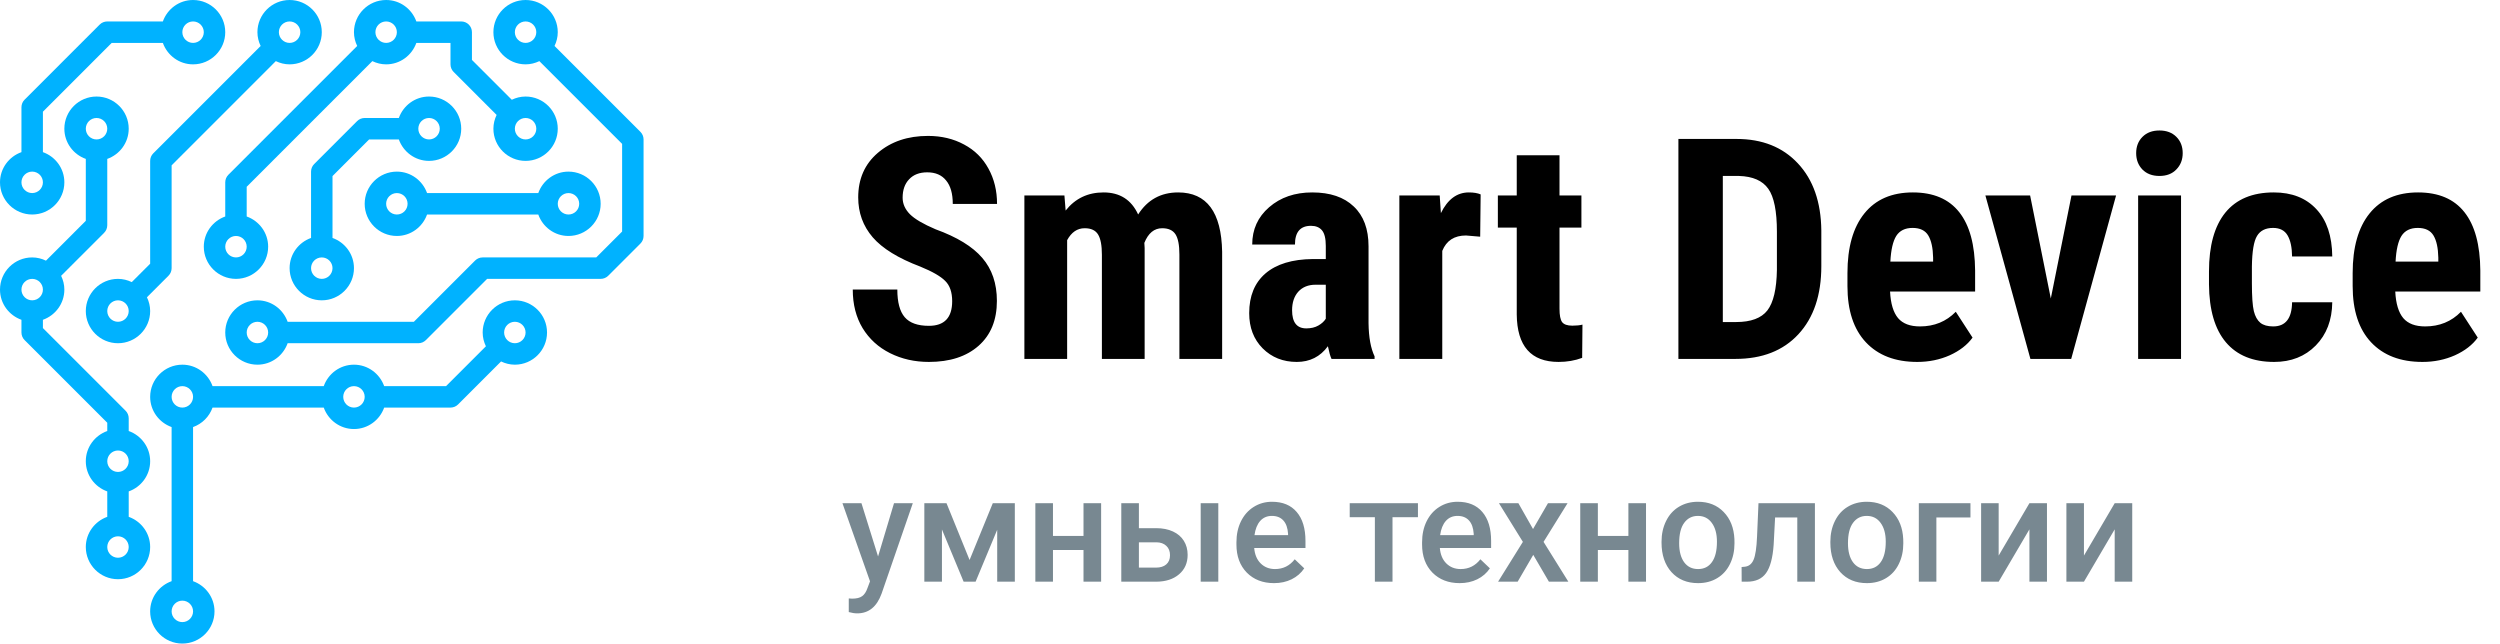
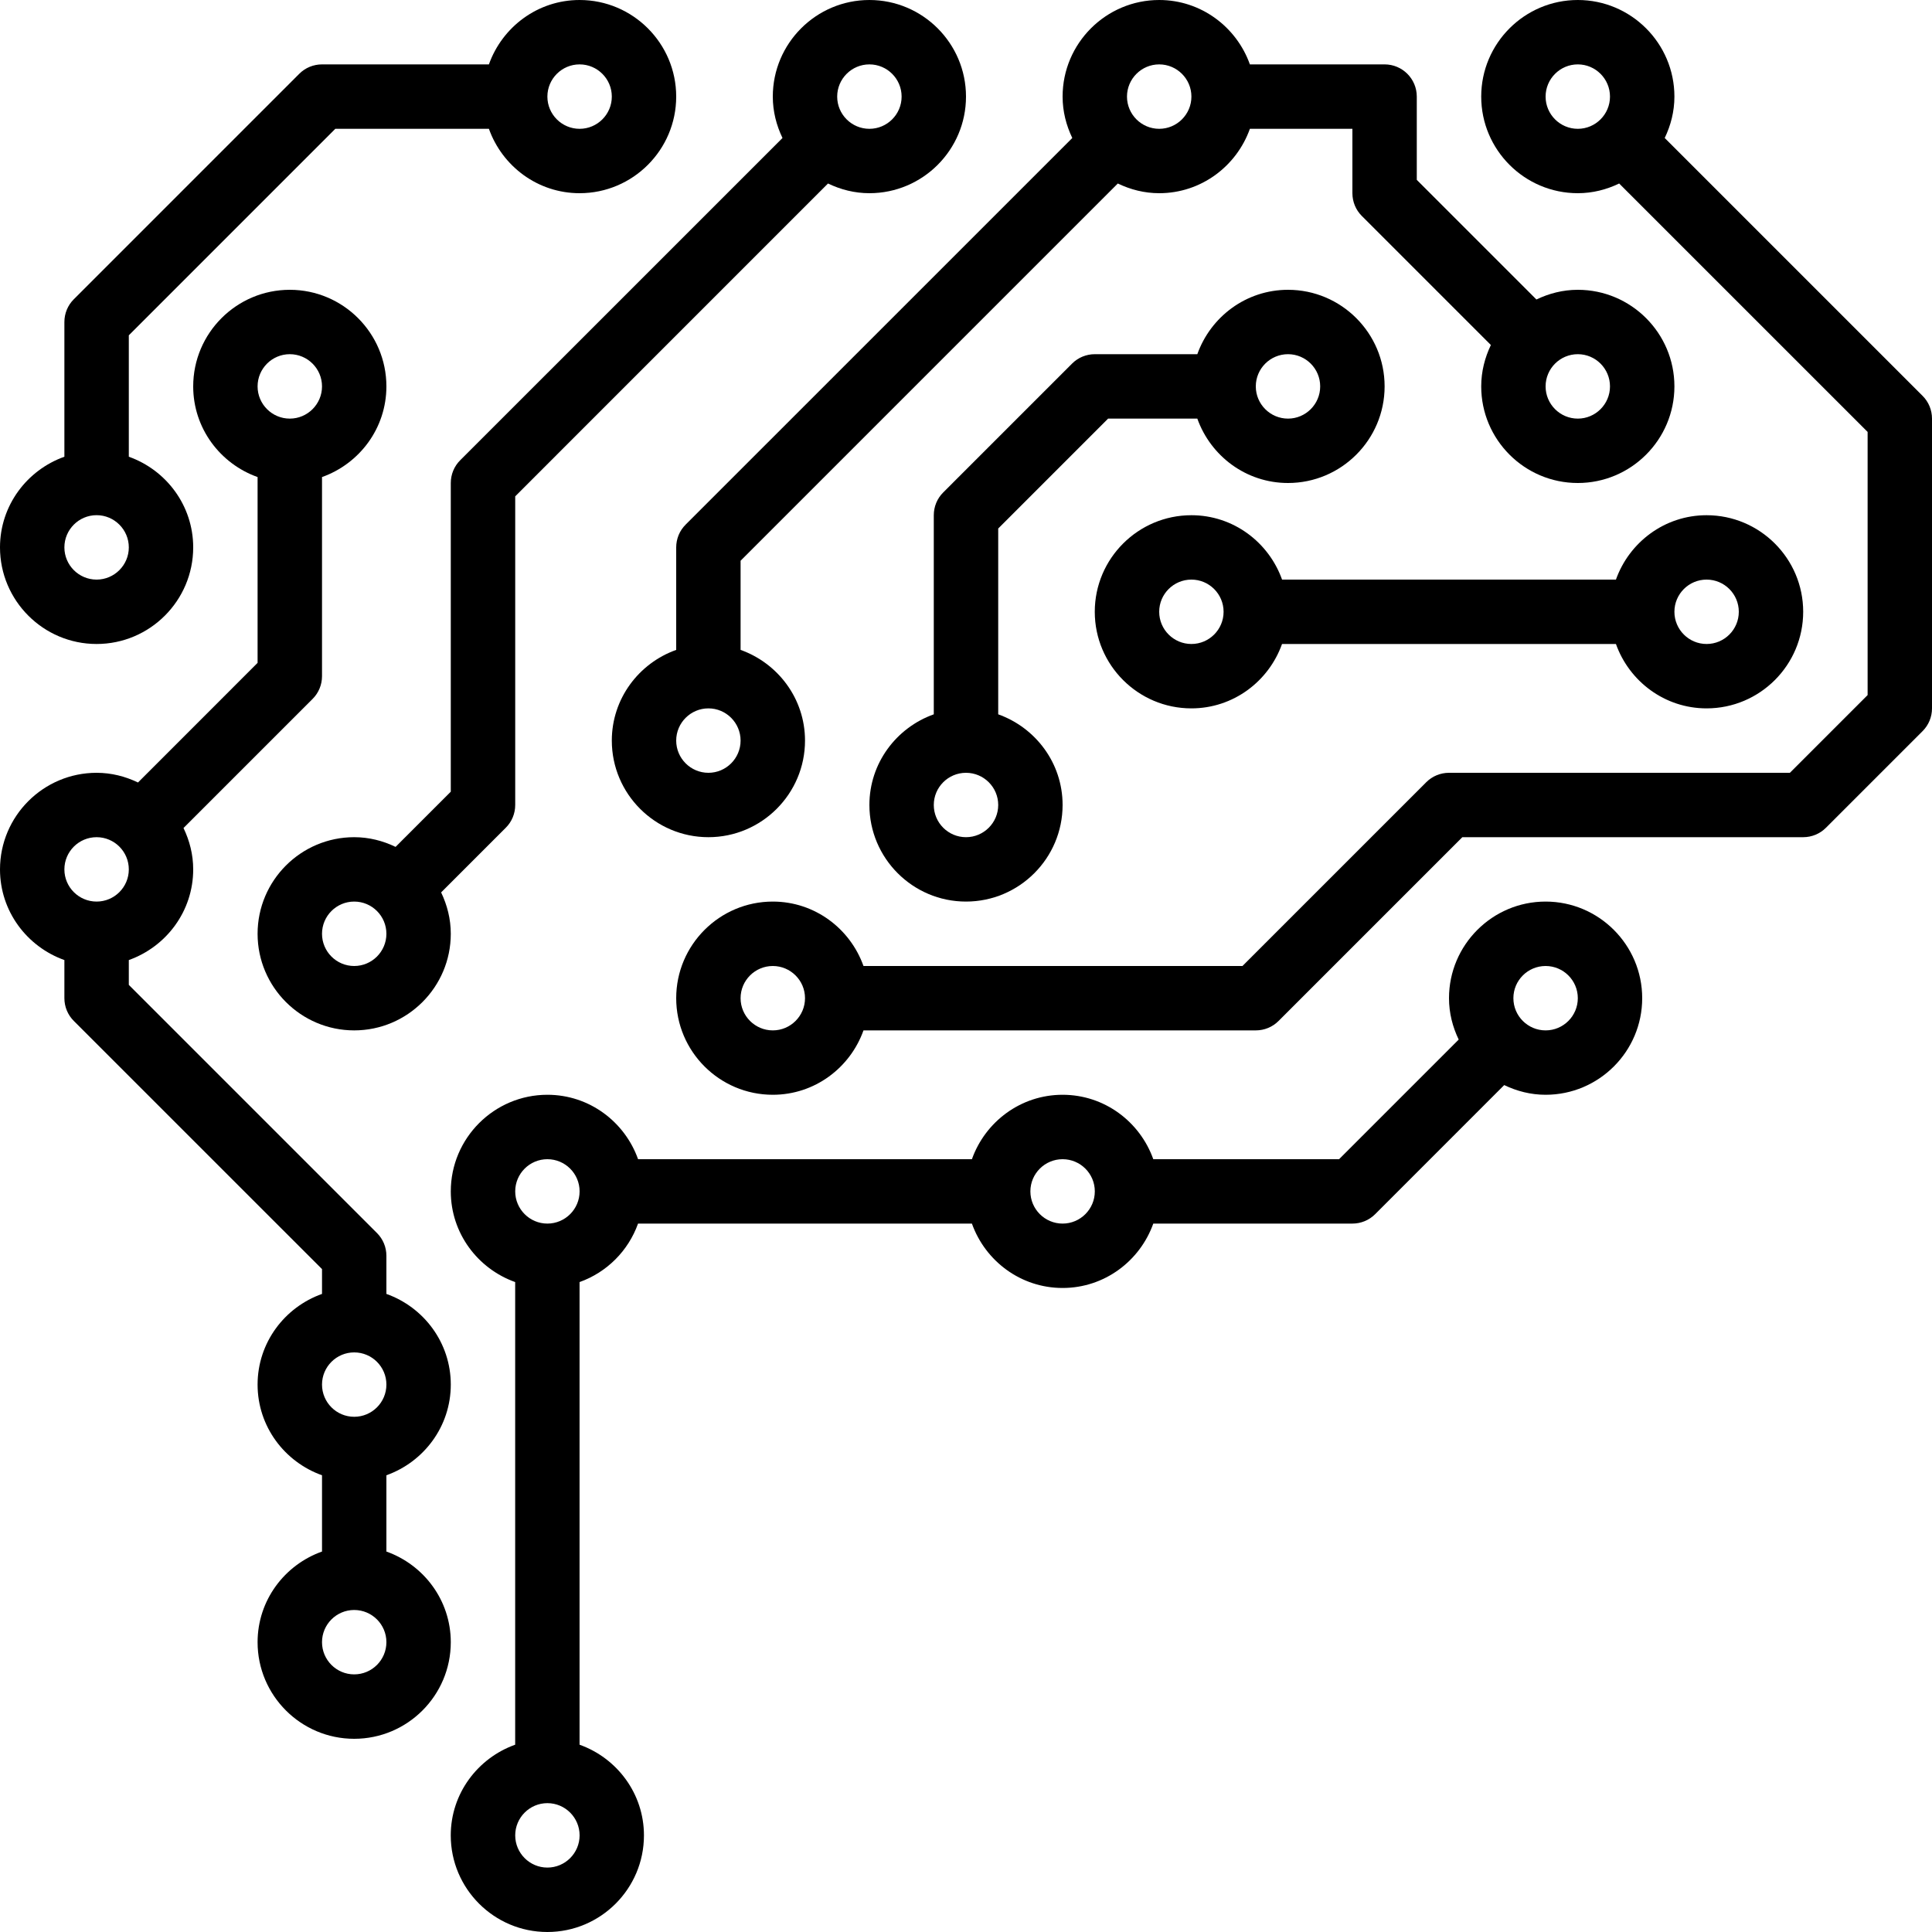
- <svg xmlns="http://www.w3.org/2000/svg" width="202" height="52" viewBox="0 0 202 52">
-   <path d="M76.936 24.337C76.936 23.613 76.748 23.067 76.374 22.701C76.008 22.327 75.336 21.94 74.36 21.541C72.578 20.866 71.296 20.077 70.515 19.173C69.733 18.262 69.343 17.188 69.343 15.951C69.343 14.453 69.872 13.253 70.93 12.35C71.996 11.438 73.347 10.982 74.982 10.982C76.073 10.982 77.045 11.214 77.9 11.678C78.754 12.134 79.409 12.781 79.865 13.619C80.329 14.457 80.561 15.409 80.561 16.476H76.984C76.984 15.646 76.805 15.015 76.447 14.584C76.097 14.144 75.589 13.924 74.921 13.924C74.295 13.924 73.806 14.111 73.457 14.486C73.107 14.852 72.932 15.348 72.932 15.975C72.932 16.463 73.127 16.907 73.518 17.306C73.908 17.696 74.6 18.103 75.593 18.526C77.326 19.153 78.584 19.922 79.365 20.834C80.154 21.745 80.549 22.905 80.549 24.312C80.549 25.859 80.056 27.067 79.072 27.938C78.087 28.809 76.748 29.244 75.056 29.244C73.908 29.244 72.862 29.008 71.918 28.536C70.974 28.064 70.234 27.389 69.697 26.51C69.168 25.631 68.903 24.593 68.903 23.397H72.504C72.504 24.422 72.704 25.167 73.103 25.631C73.501 26.095 74.152 26.327 75.056 26.327C76.309 26.327 76.936 25.663 76.936 24.337ZM86.005 15.792L86.103 17.013C86.876 16.036 87.897 15.548 89.167 15.548C90.485 15.548 91.417 16.142 91.962 17.33C92.719 16.142 93.797 15.548 95.197 15.548C97.508 15.548 98.692 17.147 98.749 20.345V29H95.295V20.565C95.295 19.8 95.189 19.255 94.978 18.929C94.766 18.604 94.408 18.441 93.903 18.441C93.26 18.441 92.78 18.836 92.463 19.625L92.487 20.04V29H89.033V20.589C89.033 19.832 88.931 19.287 88.728 18.954C88.524 18.612 88.162 18.441 87.641 18.441C87.047 18.441 86.575 18.762 86.225 19.405V29H82.77V15.792H86.005ZM107.587 29C107.49 28.797 107.392 28.455 107.294 27.975C106.676 28.821 105.838 29.244 104.78 29.244C103.673 29.244 102.753 28.878 102.021 28.145C101.297 27.413 100.935 26.465 100.935 25.301C100.935 23.918 101.374 22.848 102.253 22.091C103.14 21.334 104.414 20.947 106.074 20.931H107.124V19.869C107.124 19.275 107.022 18.856 106.818 18.612C106.615 18.368 106.318 18.246 105.927 18.246C105.065 18.246 104.633 18.75 104.633 19.759H101.179C101.179 18.539 101.634 17.534 102.546 16.744C103.465 15.947 104.625 15.548 106.025 15.548C107.473 15.548 108.592 15.926 109.382 16.683C110.179 17.432 110.578 18.506 110.578 19.906V26.119C110.594 27.259 110.757 28.15 111.066 28.793V29H107.587ZM105.549 26.534C105.931 26.534 106.257 26.457 106.525 26.302C106.794 26.148 106.993 25.965 107.124 25.753V23.006H106.293C105.708 23.006 105.244 23.194 104.902 23.568C104.568 23.942 104.401 24.443 104.401 25.069C104.401 26.046 104.784 26.534 105.549 26.534ZM119.599 19.125L118.452 19.027C117.508 19.027 116.869 19.442 116.535 20.272V29H113.068V15.792H116.328L116.425 17.22C116.971 16.105 117.723 15.548 118.684 15.548C119.074 15.548 119.392 15.601 119.636 15.707L119.599 19.125ZM126.008 12.545V15.792H127.778V18.392H126.008V24.947C126.008 25.468 126.077 25.826 126.215 26.021C126.362 26.217 126.639 26.314 127.045 26.314C127.379 26.314 127.652 26.286 127.863 26.229L127.839 28.915C127.253 29.134 126.618 29.244 125.935 29.244C123.705 29.244 122.578 27.966 122.553 25.411V18.392H121.027V15.792H122.553V12.545H126.008ZM135.615 29V11.227H140.314C142.39 11.227 144.042 11.886 145.271 13.204C146.507 14.523 147.138 16.329 147.163 18.624V21.505C147.163 23.84 146.544 25.676 145.307 27.01C144.078 28.337 142.382 29 140.217 29H135.615ZM139.204 14.217V26.021H140.278C141.474 26.021 142.316 25.708 142.805 25.081C143.293 24.447 143.549 23.356 143.574 21.81V18.722C143.574 17.061 143.342 15.906 142.878 15.255C142.414 14.596 141.625 14.25 140.51 14.217H139.204ZM154.914 29.244C153.14 29.244 151.757 28.715 150.764 27.657C149.771 26.599 149.274 25.086 149.274 23.116V22.066C149.274 19.983 149.73 18.376 150.642 17.245C151.553 16.113 152.859 15.548 154.56 15.548C156.22 15.548 157.469 16.081 158.308 17.147C159.146 18.205 159.573 19.776 159.589 21.859V23.556H152.717C152.766 24.532 152.981 25.248 153.364 25.704C153.746 26.152 154.336 26.375 155.134 26.375C156.289 26.375 157.254 25.981 158.027 25.191L159.382 27.279C158.959 27.865 158.344 28.341 157.539 28.707C156.733 29.065 155.858 29.244 154.914 29.244ZM152.741 21.139H156.196V20.821C156.18 20.032 156.049 19.434 155.805 19.027C155.561 18.62 155.138 18.416 154.536 18.416C153.933 18.416 153.494 18.632 153.217 19.064C152.949 19.495 152.79 20.186 152.741 21.139ZM165.705 24.117L167.377 15.792H170.979L167.353 29H164.057L160.419 15.792H164.033L165.705 24.117ZM176.228 29H172.761V15.792H176.228V29ZM172.602 12.374C172.602 11.837 172.773 11.398 173.115 11.056C173.457 10.714 173.912 10.543 174.482 10.543C175.052 10.543 175.507 10.714 175.849 11.056C176.191 11.398 176.362 11.837 176.362 12.374C176.362 12.903 176.191 13.342 175.849 13.692C175.515 14.042 175.06 14.217 174.482 14.217C173.904 14.217 173.444 14.042 173.103 13.692C172.769 13.342 172.602 12.903 172.602 12.374ZM183.674 26.375C184.675 26.375 185.183 25.724 185.2 24.422H188.447C188.431 25.863 187.987 27.026 187.116 27.914C186.245 28.801 185.122 29.244 183.747 29.244C182.046 29.244 180.748 28.715 179.853 27.657C178.958 26.599 178.502 25.041 178.486 22.982V21.932C178.486 19.857 178.925 18.274 179.804 17.184C180.691 16.093 181.997 15.548 183.723 15.548C185.179 15.548 186.327 15.999 187.165 16.903C188.003 17.798 188.431 19.072 188.447 20.724H185.2C185.192 19.983 185.069 19.413 184.833 19.015C184.597 18.616 184.207 18.416 183.662 18.416C183.059 18.416 182.628 18.632 182.368 19.064C182.107 19.487 181.969 20.313 181.953 21.541V22.884C181.953 23.959 182.006 24.711 182.111 25.143C182.217 25.566 182.392 25.879 182.636 26.082C182.88 26.278 183.226 26.375 183.674 26.375ZM195.734 29.244C193.96 29.244 192.577 28.715 191.584 27.657C190.591 26.599 190.095 25.086 190.095 23.116V22.066C190.095 19.983 190.55 18.376 191.462 17.245C192.373 16.113 193.68 15.548 195.38 15.548C197.041 15.548 198.29 16.081 199.128 17.147C199.966 18.205 200.393 19.776 200.41 21.859V23.556H193.537C193.586 24.532 193.802 25.248 194.184 25.704C194.567 26.152 195.157 26.375 195.954 26.375C197.11 26.375 198.074 25.981 198.847 25.191L200.202 27.279C199.779 27.865 199.165 28.341 198.359 28.707C197.553 29.065 196.678 29.244 195.734 29.244ZM193.562 21.139H197.016V20.821C197 20.032 196.87 19.434 196.625 19.027C196.381 18.62 195.958 18.416 195.356 18.416C194.754 18.416 194.314 18.632 194.038 19.064C193.769 19.495 193.61 20.186 193.562 21.139Z" />
-   <path d="M70.947 44.961L72.236 40.66H73.754L71.234 47.961C70.848 49.027 70.191 49.56 69.266 49.56C69.059 49.56 68.83 49.525 68.58 49.455V48.353L68.85 48.371C69.209 48.371 69.478 48.305 69.658 48.172C69.842 48.043 69.986 47.824 70.092 47.516L70.297 46.971L68.07 40.66H69.606L70.947 44.961ZM78.342 45.248L80.217 40.66H81.998V47H80.574V42.805L78.828 47H77.861L76.109 42.781V47H74.686V40.66H76.478L78.342 45.248ZM88.971 47H87.547V44.44H85.08V47H83.656V40.66H85.08V43.303H87.547V40.66H88.971V47ZM92.023 42.676H93.418C93.938 42.676 94.391 42.766 94.777 42.945C95.164 43.125 95.457 43.377 95.656 43.701C95.859 44.025 95.961 44.402 95.961 44.832C95.961 45.484 95.731 46.008 95.269 46.402C94.809 46.797 94.195 46.996 93.43 47H90.6V40.66H92.023V42.676ZM98.439 47H97.016V40.66H98.439V47ZM92.023 43.818V45.863H93.412C93.76 45.863 94.033 45.777 94.232 45.605C94.436 45.43 94.537 45.182 94.537 44.861C94.537 44.541 94.438 44.289 94.238 44.105C94.043 43.918 93.777 43.822 93.441 43.818H92.023ZM102.939 47.117C102.037 47.117 101.305 46.834 100.742 46.268C100.184 45.697 99.904 44.94 99.904 43.994V43.818C99.904 43.185 100.025 42.621 100.268 42.125C100.514 41.625 100.857 41.236 101.299 40.959C101.74 40.682 102.232 40.543 102.775 40.543C103.639 40.543 104.305 40.818 104.773 41.369C105.246 41.92 105.482 42.699 105.482 43.707V44.281H101.34C101.383 44.805 101.557 45.219 101.861 45.523C102.17 45.828 102.557 45.98 103.021 45.98C103.674 45.98 104.205 45.717 104.615 45.19L105.383 45.922C105.129 46.301 104.789 46.596 104.363 46.807C103.941 47.014 103.467 47.117 102.939 47.117ZM102.77 41.685C102.379 41.685 102.062 41.822 101.82 42.096C101.582 42.369 101.43 42.75 101.363 43.238H104.076V43.133C104.045 42.656 103.918 42.297 103.695 42.055C103.473 41.809 103.164 41.685 102.77 41.685ZM114.57 41.791H112.514V47H111.09V41.791H109.057V40.66H114.57V41.791ZM117.939 47.117C117.037 47.117 116.305 46.834 115.742 46.268C115.184 45.697 114.904 44.94 114.904 43.994V43.818C114.904 43.185 115.025 42.621 115.268 42.125C115.514 41.625 115.857 41.236 116.299 40.959C116.74 40.682 117.232 40.543 117.775 40.543C118.639 40.543 119.305 40.818 119.773 41.369C120.246 41.92 120.482 42.699 120.482 43.707V44.281H116.34C116.383 44.805 116.557 45.219 116.861 45.523C117.17 45.828 117.557 45.98 118.021 45.98C118.674 45.98 119.205 45.717 119.615 45.19L120.383 45.922C120.129 46.301 119.789 46.596 119.363 46.807C118.941 47.014 118.467 47.117 117.939 47.117ZM117.77 41.685C117.379 41.685 117.062 41.822 116.82 42.096C116.582 42.369 116.43 42.75 116.363 43.238H119.076V43.133C119.045 42.656 118.918 42.297 118.695 42.055C118.473 41.809 118.164 41.685 117.77 41.685ZM123.869 42.746L125.076 40.66H126.658L124.719 43.783L126.723 47H125.152L123.887 44.832L122.627 47H121.045L123.049 43.783L121.115 40.66H122.686L123.869 42.746ZM132.998 47H131.574V44.44H129.107V47H127.684V40.66H129.107V43.303H131.574V40.66H132.998V47ZM134.252 43.772C134.252 43.15 134.375 42.592 134.621 42.096C134.867 41.596 135.213 41.213 135.658 40.947C136.104 40.678 136.615 40.543 137.193 40.543C138.049 40.543 138.742 40.818 139.273 41.369C139.809 41.92 140.098 42.65 140.141 43.56L140.146 43.895C140.146 44.52 140.025 45.078 139.783 45.57C139.545 46.062 139.201 46.443 138.752 46.713C138.307 46.982 137.791 47.117 137.205 47.117C136.311 47.117 135.594 46.82 135.055 46.227C134.52 45.629 134.252 44.834 134.252 43.842V43.772ZM135.676 43.895C135.676 44.547 135.811 45.059 136.08 45.43C136.35 45.797 136.725 45.98 137.205 45.98C137.686 45.98 138.059 45.793 138.324 45.418C138.594 45.043 138.729 44.494 138.729 43.772C138.729 43.131 138.59 42.623 138.312 42.248C138.039 41.873 137.666 41.685 137.193 41.685C136.729 41.685 136.359 41.871 136.086 42.242C135.812 42.609 135.676 43.16 135.676 43.895ZM146.645 40.66V47H145.221V41.809H143.428L143.311 44.018C143.236 45.08 143.031 45.844 142.695 46.309C142.363 46.77 141.854 47 141.166 47H140.727L140.721 45.816L141.014 45.787C141.326 45.744 141.553 45.555 141.693 45.219C141.838 44.879 141.93 44.262 141.969 43.367L142.086 40.66H146.645ZM147.893 43.772C147.893 43.15 148.016 42.592 148.262 42.096C148.508 41.596 148.854 41.213 149.299 40.947C149.744 40.678 150.256 40.543 150.834 40.543C151.689 40.543 152.383 40.818 152.914 41.369C153.449 41.92 153.738 42.65 153.781 43.56L153.787 43.895C153.787 44.52 153.666 45.078 153.424 45.57C153.186 46.062 152.842 46.443 152.393 46.713C151.947 46.982 151.432 47.117 150.846 47.117C149.951 47.117 149.234 46.82 148.695 46.227C148.16 45.629 147.893 44.834 147.893 43.842V43.772ZM149.316 43.895C149.316 44.547 149.451 45.059 149.721 45.43C149.99 45.797 150.365 45.98 150.846 45.98C151.326 45.98 151.699 45.793 151.965 45.418C152.234 45.043 152.369 44.494 152.369 43.772C152.369 43.131 152.23 42.623 151.953 42.248C151.68 41.873 151.307 41.685 150.834 41.685C150.369 41.685 150 41.871 149.727 42.242C149.453 42.609 149.316 43.16 149.316 43.895ZM159.213 41.809H156.459V47H155.041V40.66H159.213V41.809ZM163.977 40.66H165.395V47H163.977V42.77L161.492 47H160.074V40.66H161.492V44.891L163.977 40.66ZM170.867 40.66H172.285V47H170.867V42.77L168.383 47H166.965V40.66H168.383V44.891L170.867 40.66Z" fill="#788891" />
-   <path d="M32.067 13.867C33.195 13.867 34.148 14.594 34.507 15.6H43.493C43.852 14.594 44.805 13.867 45.933 13.867C47.367 13.867 48.533 15.033 48.533 16.466C48.533 17.9 47.367 19.066 45.933 19.066C44.805 19.066 43.852 18.339 43.493 17.333H34.506C34.148 18.339 33.194 19.066 32.066 19.066C30.632 19.066 29.466 17.9 29.466 16.466C29.466 15.033 30.633 13.867 32.067 13.867ZM45.933 17.333C46.411 17.333 46.8 16.945 46.8 16.466C46.8 15.988 46.411 15.6 45.933 15.6C45.456 15.6 45.067 15.988 45.067 16.466C45.067 16.945 45.456 17.333 45.933 17.333ZM32.067 17.333C32.544 17.333 32.933 16.945 32.933 16.466C32.933 15.988 32.544 15.6 32.067 15.6C31.589 15.6 31.2 15.988 31.2 16.466C31.2 16.945 31.589 17.333 32.067 17.333Z" fill="#00B2FF" />
-   <path d="M25.133 19.226V13.867C25.133 13.636 25.224 13.416 25.387 13.254L28.854 9.787C29.016 9.624 29.237 9.533 29.467 9.533H32.226C32.585 8.527 33.538 7.8 34.667 7.8C36.1 7.8 37.267 8.966 37.267 10.4C37.267 11.833 36.1 13 34.667 13C33.538 13 32.585 12.273 32.226 11.267H29.825L26.867 14.225V19.226C27.873 19.585 28.6 20.538 28.6 21.666C28.6 23.1 27.433 24.266 26 24.266C24.567 24.266 23.4 23.1 23.4 21.666C23.4 20.538 24.127 19.585 25.133 19.226ZM34.667 11.267C35.144 11.267 35.533 10.878 35.533 10.4C35.533 9.921 35.144 9.533 34.667 9.533C34.189 9.533 33.8 9.921 33.8 10.4C33.8 10.878 34.189 11.267 34.667 11.267ZM26 22.533C26.477 22.533 26.867 22.145 26.867 21.666C26.867 21.188 26.477 20.8 26 20.8C25.522 20.8 25.133 21.188 25.133 21.666C25.133 22.145 25.522 22.533 26 22.533Z" fill="#00B2FF" />
-   <path d="M9.533 22.533C9.934 22.533 10.308 22.631 10.647 22.794L12.133 21.308V13C12.133 12.769 12.224 12.549 12.387 12.387L21.061 3.714C20.898 3.375 20.8 3 20.8 2.6C20.8 1.167 21.966 0 23.4 0C24.834 0 26 1.167 26 2.6C26 4.033 24.834 5.2 23.4 5.2C23 5.2 22.625 5.102 22.286 4.939L13.867 13.359V21.666C13.867 21.897 13.776 22.117 13.613 22.279L11.873 24.019C12.035 24.358 12.133 24.733 12.133 25.133C12.133 26.566 10.967 27.733 9.533 27.733C8.1 27.733 6.933 26.566 6.933 25.133C6.933 23.7 8.1 22.533 9.533 22.533ZM23.4 3.467C23.878 3.467 24.267 3.078 24.267 2.6C24.267 2.122 23.878 1.733 23.4 1.733C22.922 1.733 22.533 2.122 22.533 2.6C22.533 3.078 22.922 3.467 23.4 3.467ZM9.533 26C10.011 26 10.4 25.611 10.4 25.133C10.4 24.654 10.011 24.266 9.533 24.266C9.056 24.266 8.667 24.654 8.667 25.133C8.667 25.611 9.056 26 9.533 26Z" fill="#00B2FF" />
-   <path d="M1.733 12.293V8.667C1.733 8.436 1.824 8.216 1.987 8.054L8.054 1.987C8.216 1.824 8.437 1.733 8.667 1.733H13.159C13.518 0.727 14.472 0 15.6 0C17.033 0 18.2 1.167 18.2 2.6C18.2 4.033 17.033 5.2 15.6 5.2C14.472 5.2 13.518 4.473 13.159 3.467H9.025L3.467 9.025V12.293C4.473 12.651 5.2 13.605 5.2 14.733C5.2 16.166 4.033 17.333 2.6 17.333C1.166 17.333 -4.95911e-05 16.166 -4.95911e-05 14.733C-4.95911e-05 13.605 0.727 12.651 1.733 12.293ZM15.6 3.467C16.078 3.467 16.467 3.078 16.467 2.6C16.467 2.122 16.078 1.733 15.6 1.733C15.122 1.733 14.733 2.122 14.733 2.6C14.733 3.078 15.122 3.467 15.6 3.467ZM2.6 15.6C3.077 15.6 3.467 15.211 3.467 14.733C3.467 14.255 3.077 13.866 2.6 13.866C2.122 13.866 1.733 14.255 1.733 14.733C1.733 15.211 2.122 15.6 2.6 15.6Z" fill="#00B2FF" />
-   <path d="M13.866 46.959V34.507C12.86 34.148 12.133 33.194 12.133 32.066C12.133 30.633 13.3 29.466 14.733 29.466C15.862 29.466 16.815 30.193 17.174 31.2H26.159C26.518 30.193 27.472 29.466 28.6 29.466C29.728 29.466 30.682 30.193 31.041 31.2H36.041L39.261 27.98C39.098 27.641 39 27.267 39 26.866C39 25.433 40.166 24.266 41.6 24.266C43.033 24.266 44.2 25.433 44.2 26.866C44.2 28.3 43.033 29.466 41.6 29.466C41.2 29.466 40.825 29.368 40.486 29.205L37.013 32.679C36.851 32.842 36.63 32.933 36.4 32.933H31.041C30.682 33.939 29.728 34.666 28.6 34.666C27.472 34.666 26.518 33.939 26.159 32.933H17.173C16.911 33.667 16.333 34.245 15.599 34.507V46.959C16.605 47.318 17.332 48.272 17.332 49.4C17.332 50.834 16.166 52 14.732 52C13.299 52 12.132 50.834 12.132 49.4C12.132 48.272 12.86 47.318 13.866 46.959ZM41.6 27.733C42.078 27.733 42.467 27.345 42.467 26.866C42.467 26.388 42.078 26 41.6 26C41.122 26 40.733 26.388 40.733 26.866C40.733 27.345 41.122 27.733 41.6 27.733ZM28.6 32.933C29.078 32.933 29.467 32.544 29.467 32.066C29.467 31.588 29.078 31.2 28.6 31.2C28.122 31.2 27.733 31.588 27.733 32.066C27.733 32.544 28.122 32.933 28.6 32.933ZM14.733 50.266C15.211 50.266 15.6 49.877 15.6 49.399C15.6 48.921 15.211 48.532 14.733 48.532C14.256 48.532 13.867 48.921 13.867 49.399C13.867 49.877 14.256 50.266 14.733 50.266ZM14.733 32.933C15.211 32.933 15.6 32.544 15.6 32.066C15.6 31.588 15.211 31.2 14.733 31.2C14.256 31.2 13.867 31.588 13.867 32.066C13.867 32.544 14.256 32.933 14.733 32.933Z" fill="#00B2FF" />
-   <path d="M18.2 17.492V14.733C18.2 14.503 18.291 14.282 18.454 14.12L28.861 3.714C28.698 3.375 28.6 3 28.6 2.6C28.6 1.167 29.767 0 31.2 0C32.328 0 33.282 0.727 33.641 1.733H37.267C37.745 1.733 38.133 2.121 38.133 2.6V4.841L41.353 8.061C41.692 7.898 42.066 7.8 42.467 7.8C43.9 7.8 45.067 8.966 45.067 10.4C45.067 11.833 43.9 13 42.467 13C41.033 13 39.867 11.833 39.867 10.4C39.867 9.999 39.965 9.625 40.127 9.286L36.654 5.813C36.491 5.651 36.4 5.43 36.4 5.2V3.467H33.641C33.282 4.473 32.328 5.2 31.2 5.2C30.8 5.2 30.425 5.102 30.086 4.939L19.933 15.092V17.492C20.939 17.851 21.667 18.805 21.667 19.933C21.667 21.366 20.5 22.533 19.067 22.533C17.633 22.533 16.467 21.366 16.467 19.933C16.467 18.805 17.194 17.851 18.2 17.492ZM42.467 11.267C42.944 11.267 43.333 10.878 43.333 10.4C43.333 9.921 42.944 9.533 42.467 9.533C41.989 9.533 41.6 9.921 41.6 10.4C41.6 10.878 41.989 11.267 42.467 11.267ZM31.2 3.467C31.677 3.467 32.067 3.078 32.067 2.6C32.067 2.122 31.677 1.733 31.2 1.733C30.723 1.733 30.333 2.122 30.333 2.6C30.333 3.078 30.723 3.467 31.2 3.467ZM19.067 20.8C19.544 20.8 19.933 20.411 19.933 19.933C19.933 19.455 19.544 19.066 19.067 19.066C18.589 19.066 18.2 19.455 18.2 19.933C18.2 20.411 18.589 20.8 19.067 20.8Z" fill="#00B2FF" />
-   <path d="M20.8 24.266C21.928 24.266 22.882 24.993 23.241 26H33.441L38.387 21.054C38.549 20.891 38.77 20.8 39 20.8H48.175L50.267 18.708V11.625L43.58 4.939C43.242 5.102 42.867 5.2 42.467 5.2C41.033 5.2 39.867 4.033 39.867 2.6C39.867 1.167 41.033 0 42.467 0C43.9 0 45.067 1.167 45.067 2.6C45.067 3 44.969 3.375 44.806 3.714L51.746 10.654C51.909 10.816 52 11.036 52 11.267V19.066C52 19.297 51.909 19.517 51.746 19.679L49.146 22.279C48.984 22.442 48.763 22.533 48.533 22.533H39.359L34.413 27.479C34.251 27.642 34.03 27.733 33.8 27.733H23.241C22.882 28.739 21.928 29.466 20.8 29.466C19.366 29.466 18.2 28.3 18.2 26.866C18.2 25.433 19.366 24.266 20.8 24.266ZM42.467 1.733C41.989 1.733 41.6 2.122 41.6 2.6C41.6 3.078 41.989 3.467 42.467 3.467C42.944 3.467 43.333 3.078 43.333 2.6C43.333 2.122 42.944 1.733 42.467 1.733ZM20.8 27.733C21.277 27.733 21.667 27.345 21.667 26.866C21.667 26.388 21.277 26 20.8 26C20.323 26 19.933 26.388 19.933 26.866C19.933 27.345 20.323 27.733 20.8 27.733Z" fill="#00B2FF" />
-   <path d="M2.6 20.8C3 20.8 3.375 20.898 3.714 21.061L6.933 17.841V12.84C5.927 12.482 5.2 11.528 5.2 10.4C5.2 8.966 6.367 7.8 7.8 7.8C9.233 7.8 10.4 8.966 10.4 10.4C10.4 11.528 9.673 12.482 8.667 12.84V18.2C8.667 18.43 8.576 18.65 8.413 18.812L4.939 22.286C5.102 22.625 5.2 22.999 5.2 23.4C5.2 24.528 4.473 25.481 3.467 25.84V26.508L10.146 33.187C10.309 33.349 10.4 33.569 10.4 33.8V34.826C11.406 35.184 12.133 36.138 12.133 37.266C12.133 38.395 11.406 39.348 10.4 39.707V41.76C11.406 42.118 12.133 43.072 12.133 44.2C12.133 45.634 10.967 46.8 9.533 46.8C8.1 46.8 6.933 45.634 6.933 44.2C6.933 43.072 7.66 42.118 8.667 41.76V39.707C7.66 39.348 6.933 38.395 6.933 37.266C6.933 36.138 7.66 35.184 8.667 34.826V34.158L1.987 27.479C1.824 27.317 1.733 27.097 1.733 26.866V25.84C0.727 25.481 -3.24249e-05 24.528 -3.24249e-05 23.4C-3.24249e-05 21.966 1.167 20.8 2.6 20.8ZM7.8 11.267C8.277 11.267 8.667 10.878 8.667 10.4C8.667 9.921 8.277 9.533 7.8 9.533C7.322 9.533 6.933 9.921 6.933 10.4C6.933 10.878 7.322 11.267 7.8 11.267ZM9.533 45.066C10.011 45.066 10.4 44.678 10.4 44.199C10.4 43.721 10.011 43.333 9.533 43.333C9.056 43.333 8.667 43.721 8.667 44.199C8.667 44.678 9.056 45.066 9.533 45.066ZM9.533 38.133C10.011 38.133 10.4 37.745 10.4 37.266C10.4 36.788 10.011 36.4 9.533 36.4C9.056 36.4 8.667 36.788 8.667 37.266C8.667 37.745 9.056 38.133 9.533 38.133ZM2.6 24.266C3.078 24.266 3.467 23.878 3.467 23.4C3.467 22.921 3.078 22.533 2.6 22.533C2.122 22.533 1.733 22.921 1.733 23.4C1.733 23.878 2.122 24.266 2.6 24.266Z" fill="#00B2FF" />
+ <svg xmlns="http://www.w3.org/2000/svg" width="52" height="52" viewBox="0 0 52 52">
+   <path d="M32.067 13.867C33.195 13.867 34.148 14.594 34.507 15.6H43.493C43.852 14.594 44.805 13.867 45.933 13.867C47.367 13.867 48.533 15.033 48.533 16.466C48.533 17.9 47.367 19.066 45.933 19.066C44.805 19.066 43.852 18.339 43.493 17.333H34.506C34.148 18.339 33.194 19.066 32.066 19.066C30.632 19.066 29.466 17.9 29.466 16.466C29.466 15.033 30.633 13.867 32.067 13.867ZM45.933 17.333C46.411 17.333 46.8 16.945 46.8 16.466C46.8 15.988 46.411 15.6 45.933 15.6C45.456 15.6 45.067 15.988 45.067 16.466C45.067 16.945 45.456 17.333 45.933 17.333ZM32.067 17.333C32.544 17.333 32.933 16.945 32.933 16.466C32.933 15.988 32.544 15.6 32.067 15.6C31.589 15.6 31.2 15.988 31.2 16.466C31.2 16.945 31.589 17.333 32.067 17.333Z" />
+   <path d="M25.133 19.226V13.867C25.133 13.636 25.224 13.416 25.387 13.254L28.854 9.787C29.016 9.624 29.237 9.533 29.467 9.533H32.226C32.585 8.527 33.538 7.8 34.667 7.8C36.1 7.8 37.267 8.966 37.267 10.4C37.267 11.833 36.1 13 34.667 13C33.538 13 32.585 12.273 32.226 11.267H29.825L26.867 14.225V19.226C27.873 19.585 28.6 20.538 28.6 21.666C28.6 23.1 27.433 24.266 26 24.266C24.567 24.266 23.4 23.1 23.4 21.666C23.4 20.538 24.127 19.585 25.133 19.226ZM34.667 11.267C35.144 11.267 35.533 10.878 35.533 10.4C35.533 9.921 35.144 9.533 34.667 9.533C34.189 9.533 33.8 9.921 33.8 10.4C33.8 10.878 34.189 11.267 34.667 11.267ZM26 22.533C26.477 22.533 26.867 22.145 26.867 21.666C26.867 21.188 26.477 20.8 26 20.8C25.522 20.8 25.133 21.188 25.133 21.666C25.133 22.145 25.522 22.533 26 22.533Z" />
+   <path d="M9.533 22.533C9.934 22.533 10.308 22.631 10.647 22.794L12.133 21.308V13C12.133 12.769 12.224 12.549 12.387 12.387L21.061 3.714C20.898 3.375 20.8 3 20.8 2.6C20.8 1.167 21.966 0 23.4 0C24.834 0 26 1.167 26 2.6C26 4.033 24.834 5.2 23.4 5.2C23 5.2 22.625 5.102 22.286 4.939L13.867 13.359V21.666C13.867 21.897 13.776 22.117 13.613 22.279L11.873 24.019C12.035 24.358 12.133 24.733 12.133 25.133C12.133 26.566 10.967 27.733 9.533 27.733C8.1 27.733 6.933 26.566 6.933 25.133C6.933 23.7 8.1 22.533 9.533 22.533ZM23.4 3.467C23.878 3.467 24.267 3.078 24.267 2.6C24.267 2.122 23.878 1.733 23.4 1.733C22.922 1.733 22.533 2.122 22.533 2.6C22.533 3.078 22.922 3.467 23.4 3.467ZM9.533 26C10.011 26 10.4 25.611 10.4 25.133C10.4 24.654 10.011 24.266 9.533 24.266C9.056 24.266 8.667 24.654 8.667 25.133C8.667 25.611 9.056 26 9.533 26Z" />
+   <path d="M1.733 12.293V8.667C1.733 8.436 1.824 8.216 1.987 8.054L8.054 1.987C8.216 1.824 8.437 1.733 8.667 1.733H13.159C13.518 0.727 14.472 0 15.6 0C17.033 0 18.2 1.167 18.2 2.6C18.2 4.033 17.033 5.2 15.6 5.2C14.472 5.2 13.518 4.473 13.159 3.467H9.025L3.467 9.025V12.293C4.473 12.651 5.2 13.605 5.2 14.733C5.2 16.166 4.033 17.333 2.6 17.333C1.166 17.333 -4.95911e-05 16.166 -4.95911e-05 14.733C-4.95911e-05 13.605 0.727 12.651 1.733 12.293ZM15.6 3.467C16.078 3.467 16.467 3.078 16.467 2.6C16.467 2.122 16.078 1.733 15.6 1.733C15.122 1.733 14.733 2.122 14.733 2.6C14.733 3.078 15.122 3.467 15.6 3.467ZM2.6 15.6C3.077 15.6 3.467 15.211 3.467 14.733C3.467 14.255 3.077 13.866 2.6 13.866C2.122 13.866 1.733 14.255 1.733 14.733C1.733 15.211 2.122 15.6 2.6 15.6Z" />
+   <path d="M13.866 46.959V34.507C12.86 34.148 12.133 33.194 12.133 32.066C12.133 30.633 13.3 29.466 14.733 29.466C15.862 29.466 16.815 30.193 17.174 31.2H26.159C26.518 30.193 27.472 29.466 28.6 29.466C29.728 29.466 30.682 30.193 31.041 31.2H36.041L39.261 27.98C39.098 27.641 39 27.267 39 26.866C39 25.433 40.166 24.266 41.6 24.266C43.033 24.266 44.2 25.433 44.2 26.866C44.2 28.3 43.033 29.466 41.6 29.466C41.2 29.466 40.825 29.368 40.486 29.205L37.013 32.679C36.851 32.842 36.63 32.933 36.4 32.933H31.041C30.682 33.939 29.728 34.666 28.6 34.666C27.472 34.666 26.518 33.939 26.159 32.933H17.173C16.911 33.667 16.333 34.245 15.599 34.507V46.959C16.605 47.318 17.332 48.272 17.332 49.4C17.332 50.834 16.166 52 14.732 52C13.299 52 12.132 50.834 12.132 49.4C12.132 48.272 12.86 47.318 13.866 46.959ZM41.6 27.733C42.078 27.733 42.467 27.345 42.467 26.866C42.467 26.388 42.078 26 41.6 26C41.122 26 40.733 26.388 40.733 26.866C40.733 27.345 41.122 27.733 41.6 27.733ZM28.6 32.933C29.078 32.933 29.467 32.544 29.467 32.066C29.467 31.588 29.078 31.2 28.6 31.2C28.122 31.2 27.733 31.588 27.733 32.066C27.733 32.544 28.122 32.933 28.6 32.933ZM14.733 50.266C15.211 50.266 15.6 49.877 15.6 49.399C15.6 48.921 15.211 48.532 14.733 48.532C14.256 48.532 13.867 48.921 13.867 49.399C13.867 49.877 14.256 50.266 14.733 50.266ZM14.733 32.933C15.211 32.933 15.6 32.544 15.6 32.066C15.6 31.588 15.211 31.2 14.733 31.2C14.256 31.2 13.867 31.588 13.867 32.066C13.867 32.544 14.256 32.933 14.733 32.933Z" />
+   <path d="M18.2 17.492V14.733C18.2 14.503 18.291 14.282 18.454 14.12L28.861 3.714C28.698 3.375 28.6 3 28.6 2.6C28.6 1.167 29.767 0 31.2 0C32.328 0 33.282 0.727 33.641 1.733H37.267C37.745 1.733 38.133 2.121 38.133 2.6V4.841L41.353 8.061C41.692 7.898 42.066 7.8 42.467 7.8C43.9 7.8 45.067 8.966 45.067 10.4C45.067 11.833 43.9 13 42.467 13C41.033 13 39.867 11.833 39.867 10.4C39.867 9.999 39.965 9.625 40.127 9.286L36.654 5.813C36.491 5.651 36.4 5.43 36.4 5.2V3.467H33.641C33.282 4.473 32.328 5.2 31.2 5.2C30.8 5.2 30.425 5.102 30.086 4.939L19.933 15.092V17.492C20.939 17.851 21.667 18.805 21.667 19.933C21.667 21.366 20.5 22.533 19.067 22.533C17.633 22.533 16.467 21.366 16.467 19.933C16.467 18.805 17.194 17.851 18.2 17.492ZM42.467 11.267C42.944 11.267 43.333 10.878 43.333 10.4C43.333 9.921 42.944 9.533 42.467 9.533C41.989 9.533 41.6 9.921 41.6 10.4C41.6 10.878 41.989 11.267 42.467 11.267ZM31.2 3.467C31.677 3.467 32.067 3.078 32.067 2.6C32.067 2.122 31.677 1.733 31.2 1.733C30.723 1.733 30.333 2.122 30.333 2.6C30.333 3.078 30.723 3.467 31.2 3.467ZM19.067 20.8C19.544 20.8 19.933 20.411 19.933 19.933C19.933 19.455 19.544 19.066 19.067 19.066C18.589 19.066 18.2 19.455 18.2 19.933C18.2 20.411 18.589 20.8 19.067 20.8Z" />
+   <path d="M20.8 24.266C21.928 24.266 22.882 24.993 23.241 26H33.441L38.387 21.054C38.549 20.891 38.77 20.8 39 20.8H48.175L50.267 18.708V11.625L43.58 4.939C43.242 5.102 42.867 5.2 42.467 5.2C41.033 5.2 39.867 4.033 39.867 2.6C39.867 1.167 41.033 0 42.467 0C43.9 0 45.067 1.167 45.067 2.6C45.067 3 44.969 3.375 44.806 3.714L51.746 10.654C51.909 10.816 52 11.036 52 11.267V19.066C52 19.297 51.909 19.517 51.746 19.679L49.146 22.279C48.984 22.442 48.763 22.533 48.533 22.533H39.359L34.413 27.479C34.251 27.642 34.03 27.733 33.8 27.733H23.241C22.882 28.739 21.928 29.466 20.8 29.466C19.366 29.466 18.2 28.3 18.2 26.866C18.2 25.433 19.366 24.266 20.8 24.266ZM42.467 1.733C41.989 1.733 41.6 2.122 41.6 2.6C41.6 3.078 41.989 3.467 42.467 3.467C42.944 3.467 43.333 3.078 43.333 2.6C43.333 2.122 42.944 1.733 42.467 1.733ZM20.8 27.733C21.277 27.733 21.667 27.345 21.667 26.866C21.667 26.388 21.277 26 20.8 26C20.323 26 19.933 26.388 19.933 26.866C19.933 27.345 20.323 27.733 20.8 27.733Z" />
+   <path d="M2.6 20.8C3 20.8 3.375 20.898 3.714 21.061L6.933 17.841V12.84C5.927 12.482 5.2 11.528 5.2 10.4C5.2 8.966 6.367 7.8 7.8 7.8C9.233 7.8 10.4 8.966 10.4 10.4C10.4 11.528 9.673 12.482 8.667 12.84V18.2C8.667 18.43 8.576 18.65 8.413 18.812L4.939 22.286C5.102 22.625 5.2 22.999 5.2 23.4C5.2 24.528 4.473 25.481 3.467 25.84V26.508L10.146 33.187C10.309 33.349 10.4 33.569 10.4 33.8V34.826C11.406 35.184 12.133 36.138 12.133 37.266C12.133 38.395 11.406 39.348 10.4 39.707V41.76C11.406 42.118 12.133 43.072 12.133 44.2C12.133 45.634 10.967 46.8 9.533 46.8C8.1 46.8 6.933 45.634 6.933 44.2C6.933 43.072 7.66 42.118 8.667 41.76V39.707C7.66 39.348 6.933 38.395 6.933 37.266C6.933 36.138 7.66 35.184 8.667 34.826V34.158L1.987 27.479C1.824 27.317 1.733 27.097 1.733 26.866V25.84C0.727 25.481 -3.24249e-05 24.528 -3.24249e-05 23.4C-3.24249e-05 21.966 1.167 20.8 2.6 20.8ZM7.8 11.267C8.277 11.267 8.667 10.878 8.667 10.4C8.667 9.921 8.277 9.533 7.8 9.533C7.322 9.533 6.933 9.921 6.933 10.4C6.933 10.878 7.322 11.267 7.8 11.267ZM9.533 45.066C10.011 45.066 10.4 44.678 10.4 44.199C10.4 43.721 10.011 43.333 9.533 43.333C9.056 43.333 8.667 43.721 8.667 44.199C8.667 44.678 9.056 45.066 9.533 45.066ZM9.533 38.133C10.011 38.133 10.4 37.745 10.4 37.266C10.4 36.788 10.011 36.4 9.533 36.4C9.056 36.4 8.667 36.788 8.667 37.266C8.667 37.745 9.056 38.133 9.533 38.133ZM2.6 24.266C3.078 24.266 3.467 23.878 3.467 23.4C3.467 22.921 3.078 22.533 2.6 22.533C2.122 22.533 1.733 22.921 1.733 23.4C1.733 23.878 2.122 24.266 2.6 24.266Z" />
</svg>
